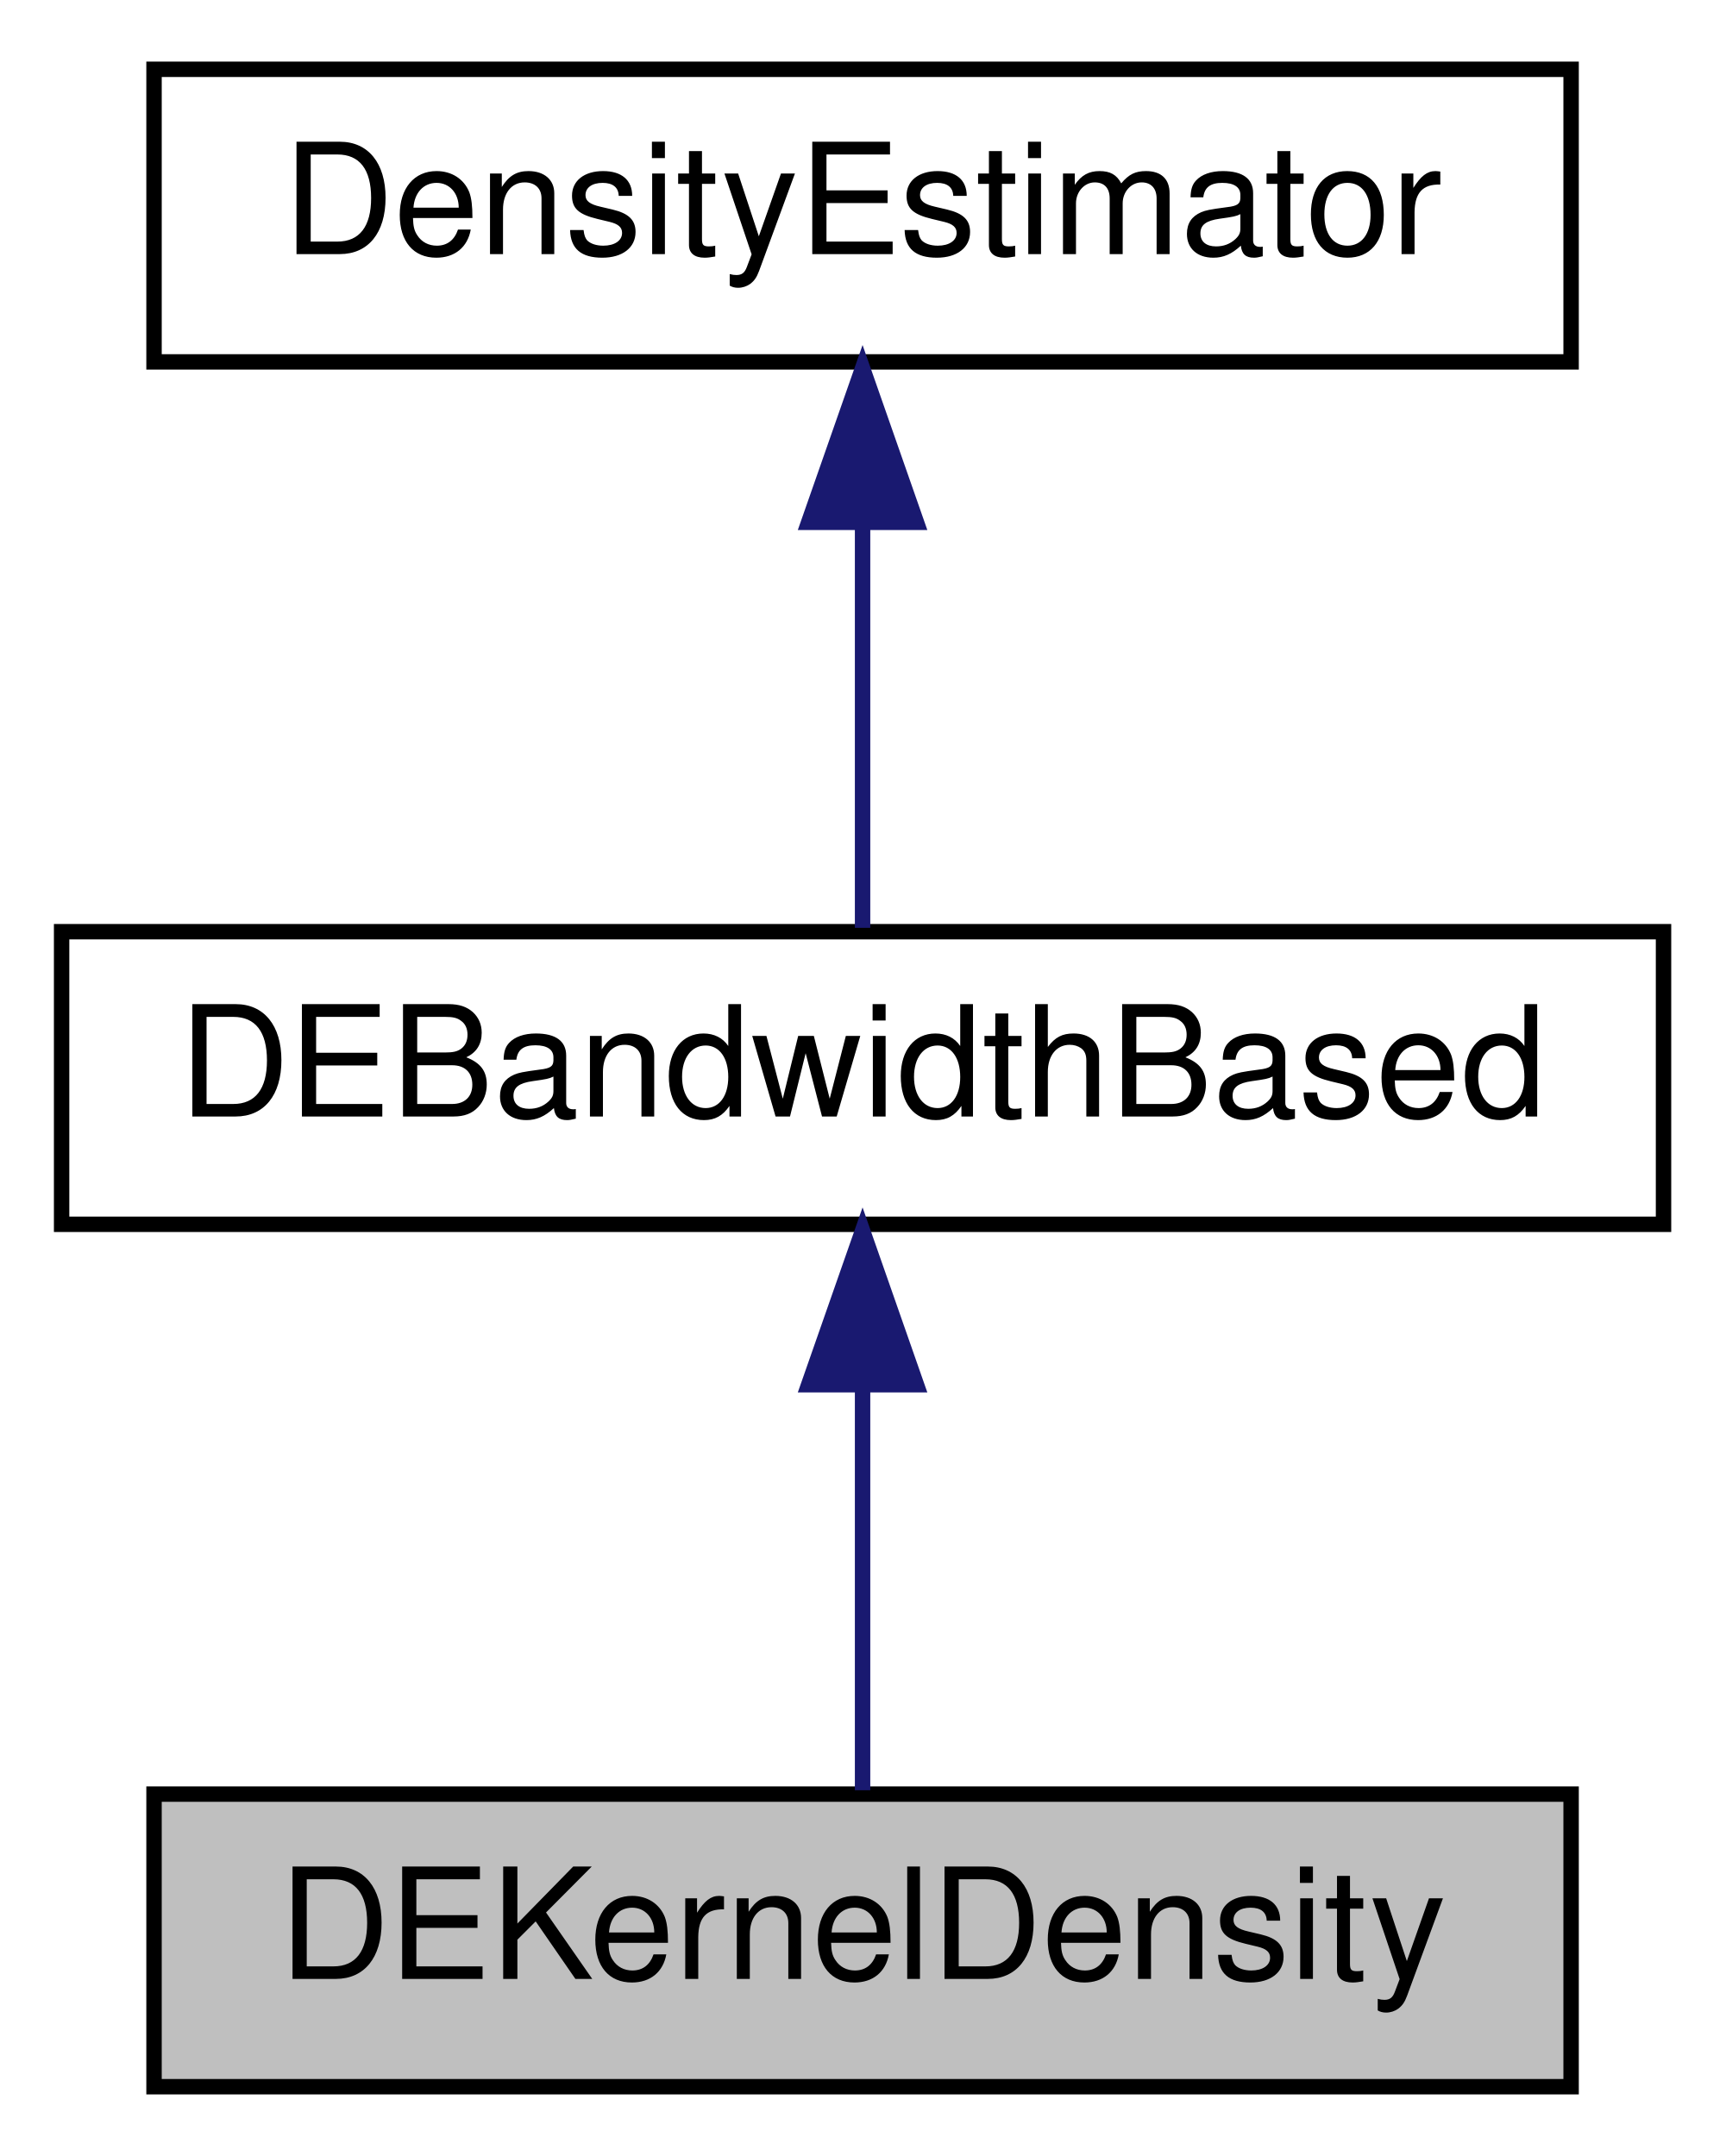
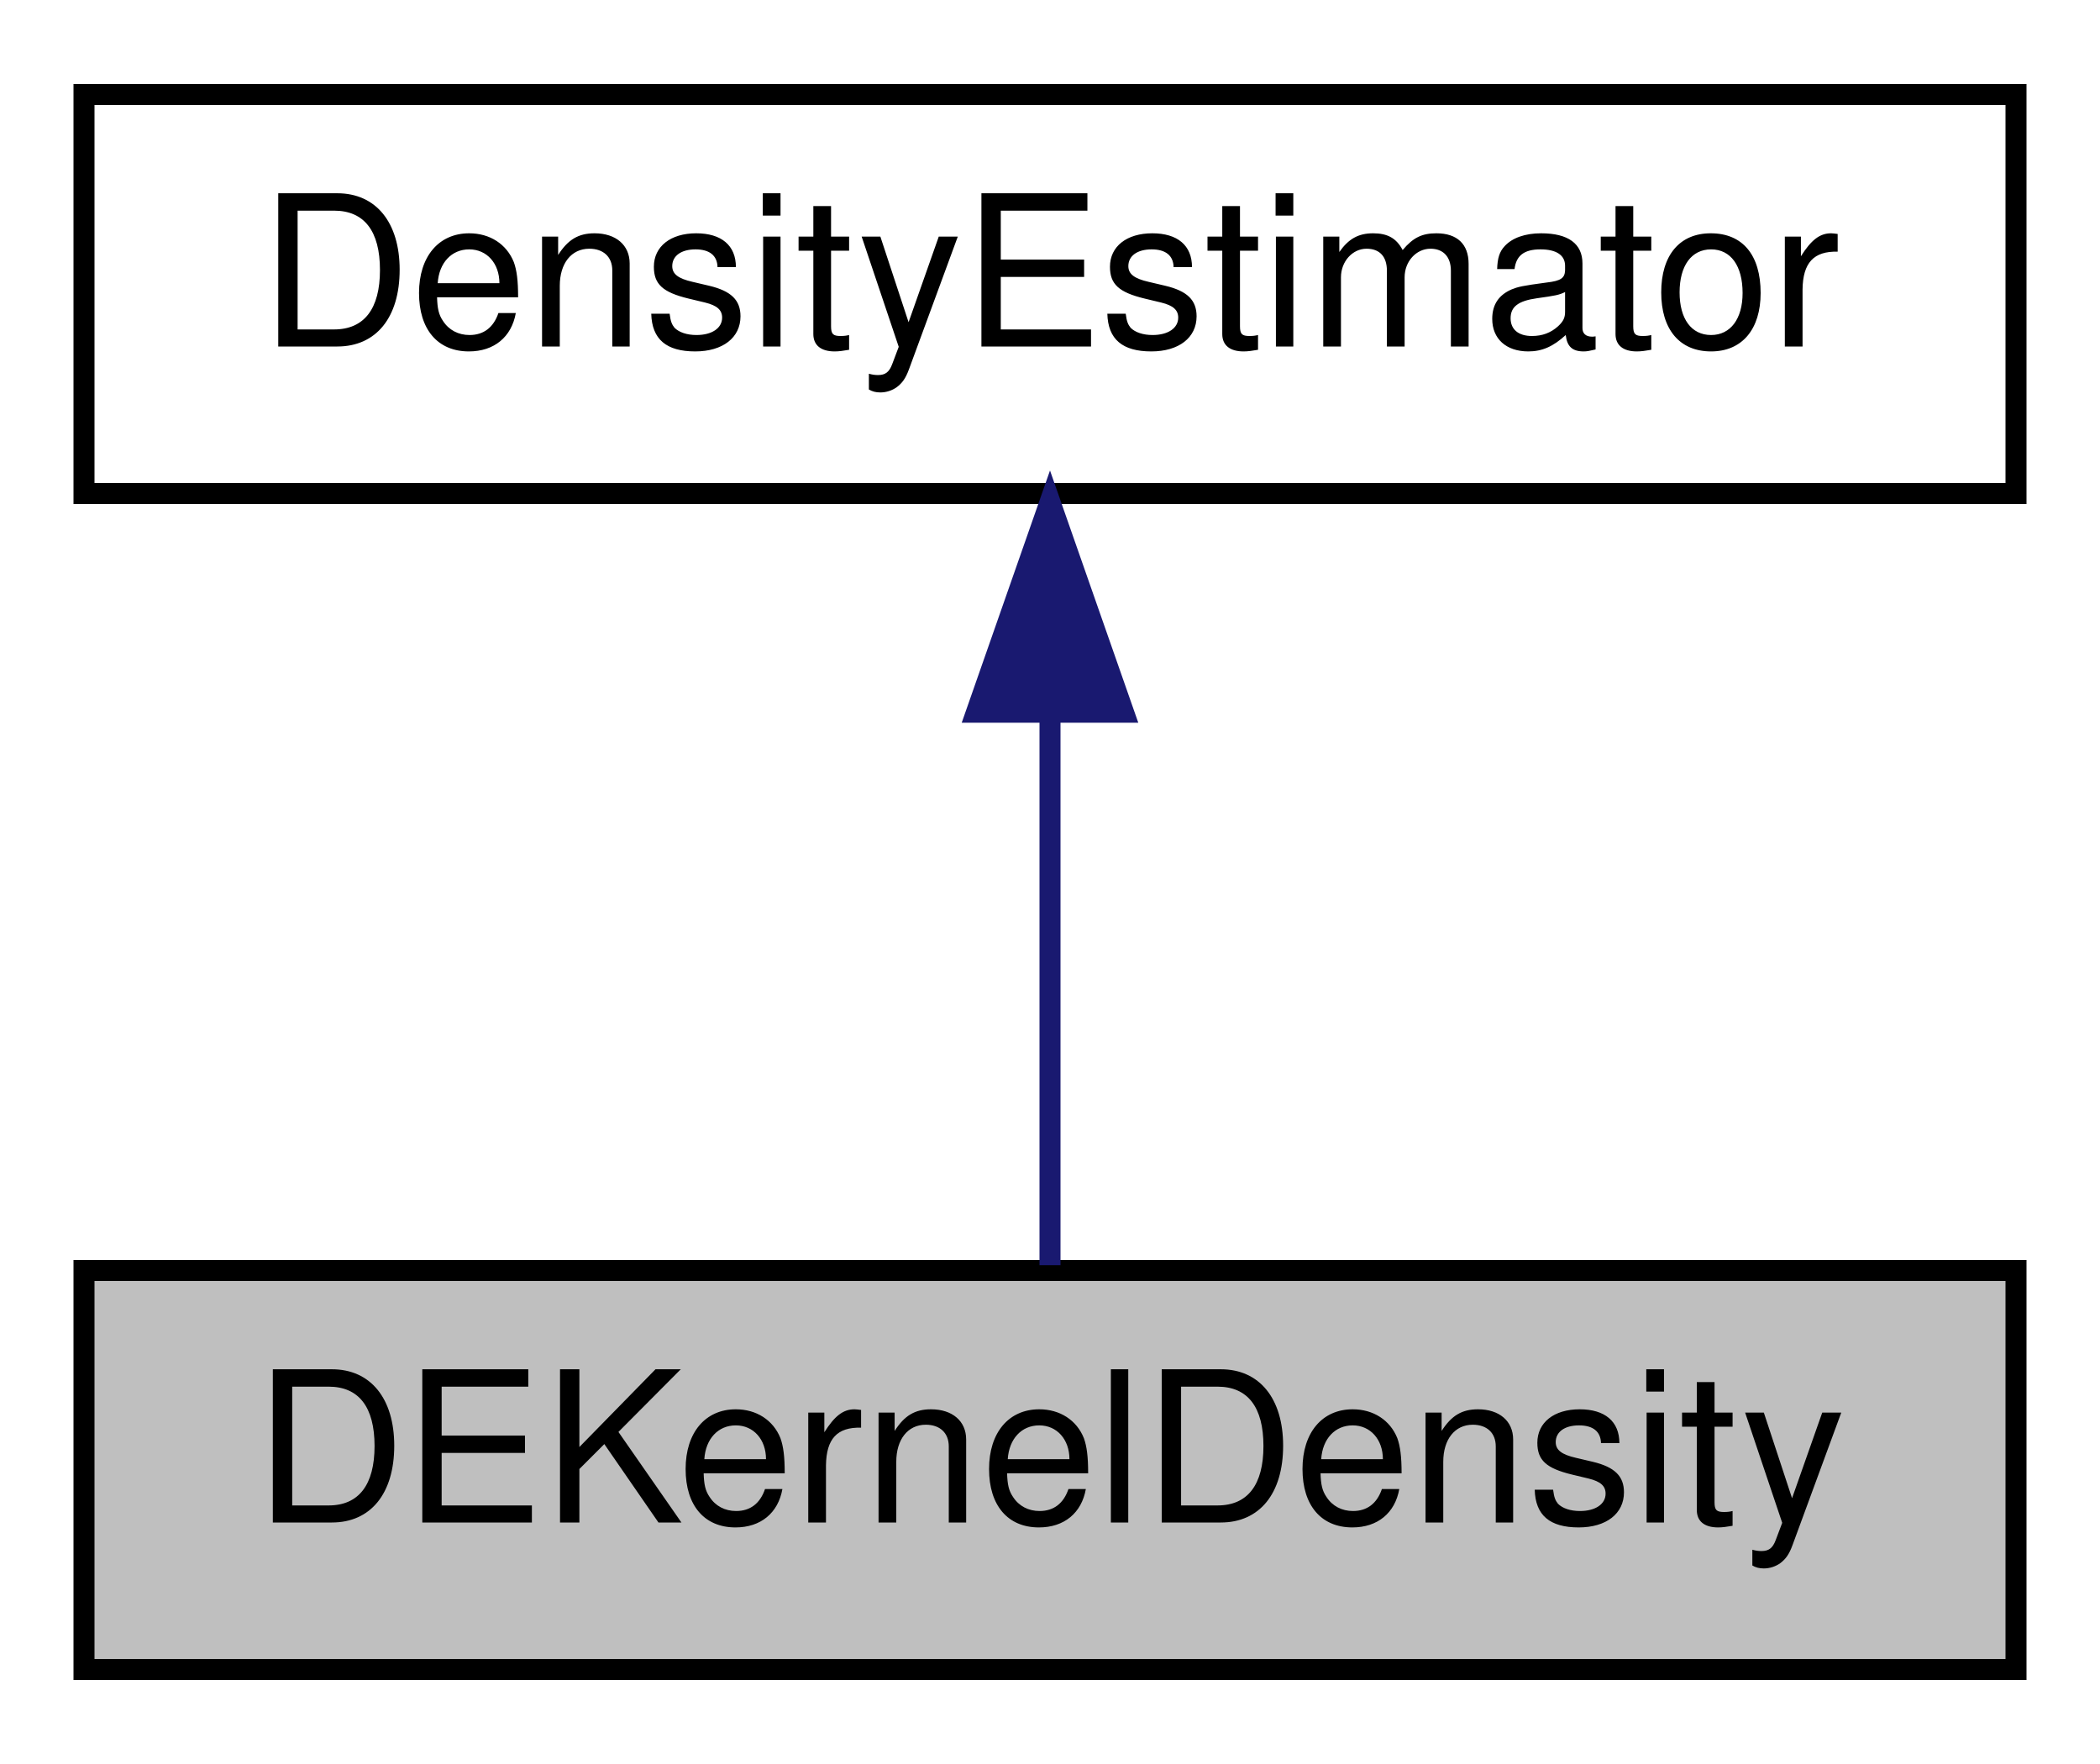
- <svg xmlns="http://www.w3.org/2000/svg" xmlns:xlink="http://www.w3.org/1999/xlink" width="112pt" height="140pt" viewBox="0.00 0.00 112.00 140.00">
-   <g id="graph0" class="graph" transform="scale(1 1) rotate(0) translate(4 136)">
+ <svg xmlns="http://www.w3.org/2000/svg" xmlns:xlink="http://www.w3.org/1999/xlink" width="100pt" height="84pt" viewBox="0.00 0.00 100.00 84.00">
+   <g id="graph0" class="graph" transform="scale(1 1) rotate(0) translate(4 80)">
    <g id="node1" class="node">
-       <polygon fill="#bfbfbf" stroke="black" points="6,-0.5 6,-19.5 98,-19.5 98,-0.5 6,-0.5" />
-       <text text-anchor="middle" x="52" y="-7.5" font-family="Helvetica,sans-Serif" font-size="10.00">DEKernelDensity</text>
+       <polygon fill="#bfbfbf" stroke="black" points="0,-0.5 0,-19.5 92,-19.5 92,-0.5 0,-0.5" />
+       <text text-anchor="middle" x="46" y="-7.5" font-family="Helvetica,sans-Serif" font-size="10.00">DEKernelDensity</text>
    </g>
    <g id="node2" class="node">
      <g id="a_node2">
-         <a xlink:href="classumontreal_1_1ssj_1_1stat_1_1density_1_1DEBandwidthBased.html" target="_top" xlink:title="Implements an abstract class for density estimators that rely on the selection of a bandwidth  such a...">
-           <polygon fill="none" stroke="black" points="0,-56.5 0,-75.5 104,-75.5 104,-56.5 0,-56.5" />
-           <text text-anchor="middle" x="52" y="-63.5" font-family="Helvetica,sans-Serif" font-size="10.00">DEBandwidthBased</text>
+         <a xlink:href="classumontreal_1_1ssj_1_1stat_1_1density_1_1DensityEstimator.html" target="_top" xlink:title="This abstract class implements a univariate density estimator (DE). ">
+           <polygon fill="none" stroke="black" points="0,-56.5 0,-75.5 92,-75.5 92,-56.5 0,-56.5" />
+           <text text-anchor="middle" x="46" y="-63.5" font-family="Helvetica,sans-Serif" font-size="10.00">DensityEstimator</text>
        </a>
      </g>
    </g>
    <g id="edge1" class="edge">
-       <path fill="none" stroke="midnightblue" d="M52,-45.804C52,-36.91 52,-26.78 52,-19.751" />
-       <polygon fill="midnightblue" stroke="midnightblue" points="48.5,-46.083 52,-56.083 55.5,-46.083 48.5,-46.083" />
-     </g>
-     <g id="node3" class="node">
-       <g id="a_node3">
-         <a xlink:href="classumontreal_1_1ssj_1_1stat_1_1density_1_1DensityEstimator.html" target="_top" xlink:title="This abstract class implements a univariate density estimator (DE). ">
-           <polygon fill="none" stroke="black" points="6,-112.5 6,-131.5 98,-131.5 98,-112.5 6,-112.5" />
-           <text text-anchor="middle" x="52" y="-119.5" font-family="Helvetica,sans-Serif" font-size="10.00">DensityEstimator</text>
-         </a>
-       </g>
-     </g>
-     <g id="edge2" class="edge">
-       <path fill="none" stroke="midnightblue" d="M52,-101.805C52,-92.91 52,-82.78 52,-75.751" />
-       <polygon fill="midnightblue" stroke="midnightblue" points="48.5,-102.083 52,-112.083 55.5,-102.083 48.5,-102.083" />
+       <path fill="none" stroke="midnightblue" d="M46,-45.804C46,-36.91 46,-26.78 46,-19.751" />
+       <polygon fill="midnightblue" stroke="midnightblue" points="42.5,-46.083 46,-56.083 49.5,-46.083 42.5,-46.083" />
    </g>
  </g>
</svg>
